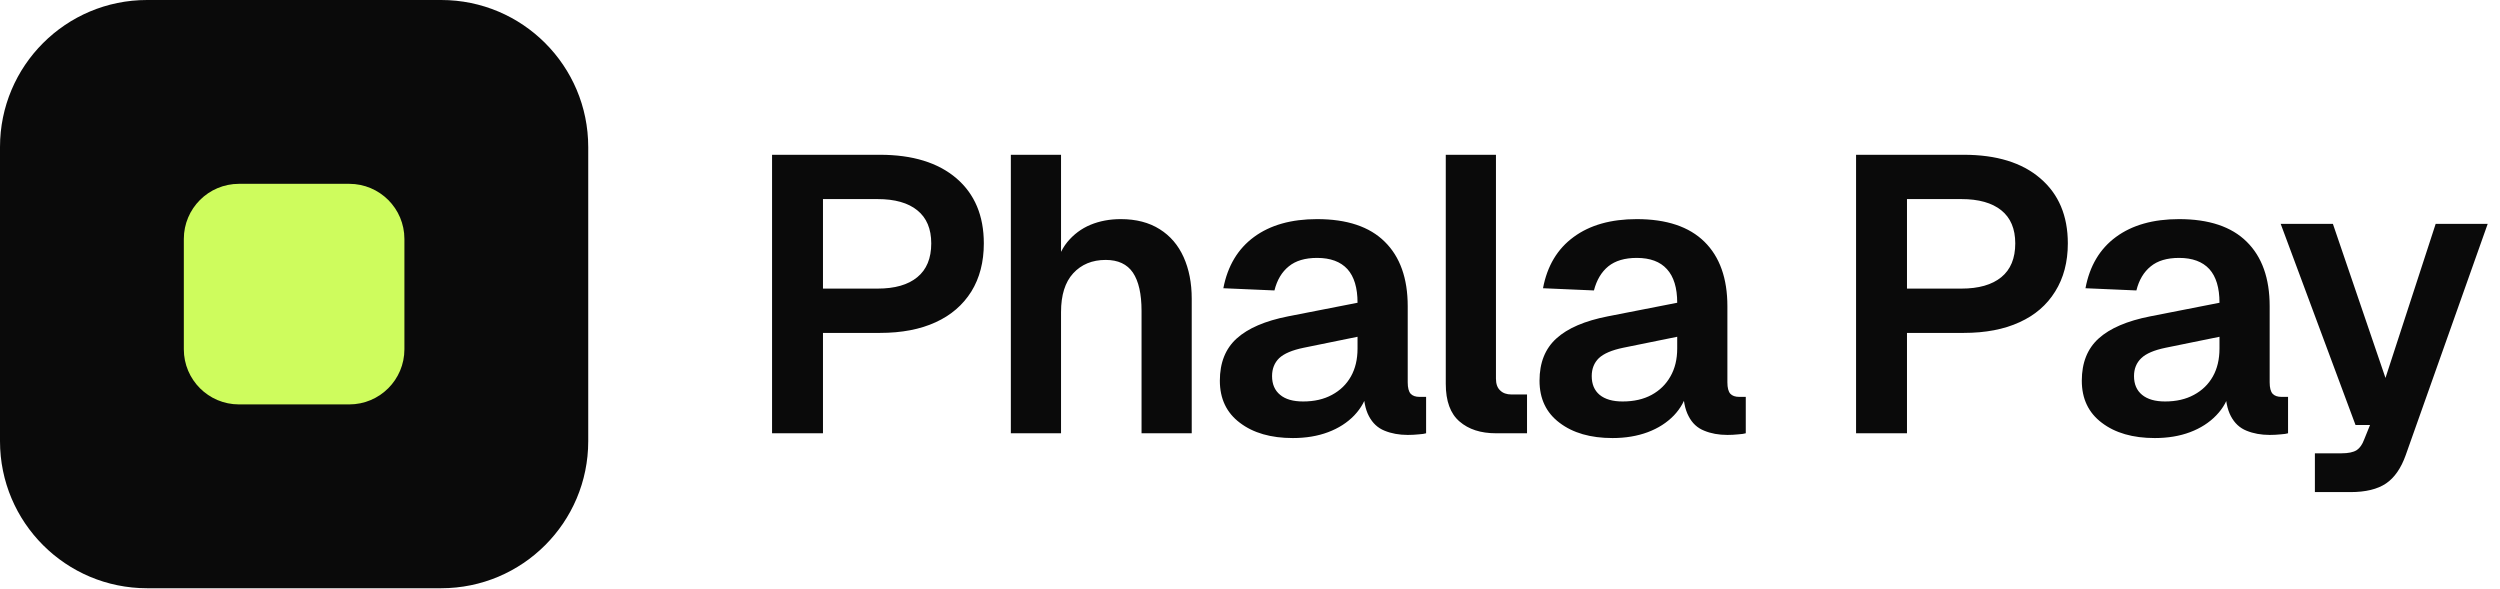
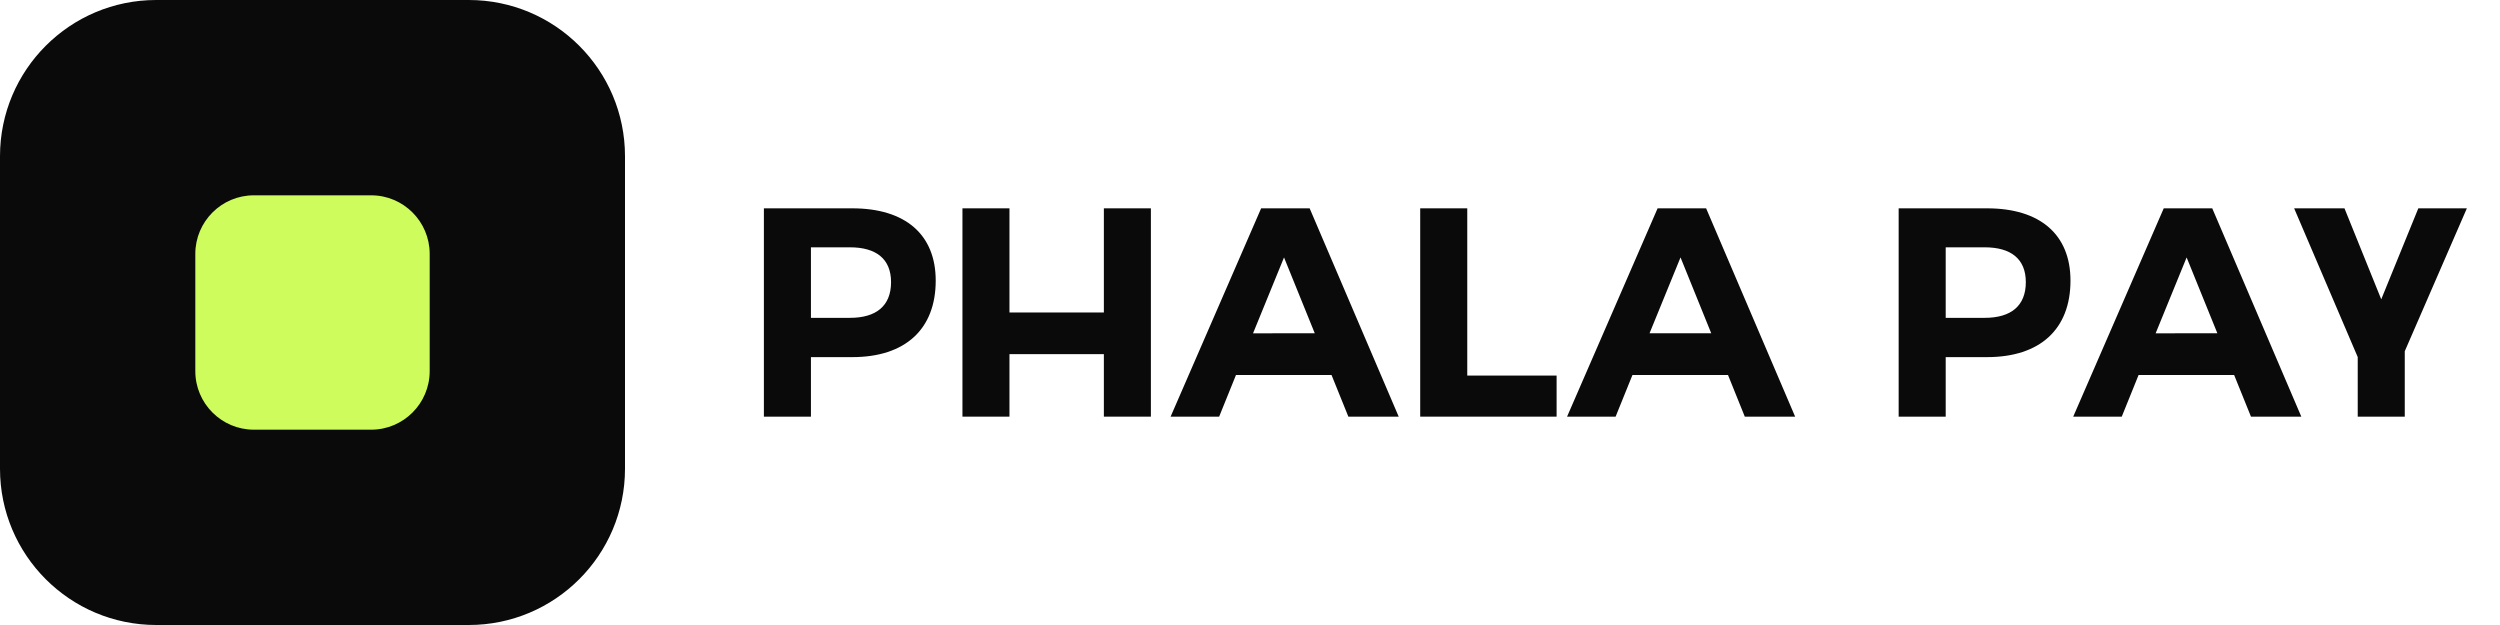
- <svg xmlns="http://www.w3.org/2000/svg" width="136" height="32" viewBox="0 0 136 32">
-   <rect width="32" height="32" rx="8" fill="#0a0a0a" />
-   <rect x="10" y="10" width="12" height="12" rx="3" fill="#cefc5d" />
-   <path fill="#0a0a0a" transform="translate(42 23.57)" d="M0 0V-15.15H5.87Q8.53 -15.15 10.03 -13.87Q11.52 -12.59 11.52 -10.33Q11.52 -8.81 10.84 -7.71Q10.15 -6.61 8.9 -6.04Q7.64 -5.46 5.87 -5.46H2.77V0ZM2.77 -7.87H5.74Q7.15 -7.87 7.9 -8.49Q8.66 -9.11 8.66 -10.33Q8.66 -11.52 7.9 -12.13Q7.15 -12.74 5.74 -12.74H2.77ZM12.99 0V-15.15H15.72V-8.79H15.38Q15.55 -9.77 16.06 -10.4Q16.58 -11.03 17.32 -11.34Q18.07 -11.65 18.97 -11.65Q20.22 -11.65 21.09 -11.1Q21.95 -10.56 22.39 -9.58Q22.83 -8.6 22.83 -7.32V0H20.1V-6.66Q20.1 -8.04 19.63 -8.74Q19.16 -9.43 18.15 -9.43Q17.05 -9.43 16.38 -8.7Q15.72 -7.98 15.72 -6.59V0ZM28.33 0.26Q26.54 0.26 25.45 -0.57Q24.36 -1.39 24.36 -2.86Q24.36 -4.33 25.28 -5.16Q26.2 -5.99 28.07 -6.36L31.85 -7.1Q31.85 -8.32 31.3 -8.93Q30.74 -9.54 29.65 -9.54Q28.67 -9.54 28.11 -9.08Q27.54 -8.62 27.33 -7.77L24.55 -7.89Q24.9 -9.71 26.22 -10.68Q27.54 -11.65 29.65 -11.65Q32.09 -11.65 33.33 -10.42Q34.58 -9.19 34.58 -6.91V-2.77Q34.58 -2.33 34.74 -2.15Q34.9 -1.98 35.22 -1.98H35.58V0Q35.46 0.04 35.17 0.06Q34.88 0.09 34.58 0.09Q33.88 0.09 33.32 -0.14Q32.77 -0.36 32.47 -0.93Q32.17 -1.49 32.17 -2.47L32.41 -2.3Q32.23 -1.56 31.67 -0.97Q31.1 -0.38 30.25 -0.06Q29.4 0.26 28.33 0.26ZM28.89 -1.73Q29.8 -1.73 30.46 -2.09Q31.13 -2.45 31.49 -3.09Q31.85 -3.73 31.85 -4.61V-5.25L28.91 -4.65Q27.99 -4.46 27.59 -4.09Q27.2 -3.71 27.2 -3.11Q27.2 -2.45 27.64 -2.09Q28.07 -1.73 28.89 -1.73ZM39.38 0Q38.14 0 37.4 -0.64Q36.65 -1.28 36.65 -2.69V-15.15H39.38V-2.97Q39.38 -2.54 39.61 -2.33Q39.83 -2.11 40.23 -2.11H41.07V0ZM45.72 0.26Q43.93 0.26 42.84 -0.57Q41.75 -1.39 41.75 -2.86Q41.75 -4.33 42.67 -5.16Q43.58 -5.99 45.46 -6.36L49.24 -7.1Q49.24 -8.32 48.68 -8.93Q48.13 -9.54 47.04 -9.54Q46.06 -9.54 45.49 -9.08Q44.93 -8.62 44.71 -7.77L41.94 -7.89Q42.28 -9.71 43.61 -10.68Q44.93 -11.65 47.04 -11.65Q49.47 -11.65 50.72 -10.42Q51.97 -9.19 51.97 -6.91V-2.77Q51.97 -2.33 52.13 -2.15Q52.29 -1.98 52.61 -1.98H52.97V0Q52.84 0.04 52.55 0.06Q52.27 0.09 51.97 0.09Q51.26 0.09 50.71 -0.14Q50.15 -0.36 49.86 -0.93Q49.56 -1.49 49.56 -2.47L49.79 -2.3Q49.62 -1.56 49.06 -0.97Q48.49 -0.38 47.64 -0.06Q46.78 0.26 45.72 0.26ZM46.27 -1.73Q47.19 -1.73 47.85 -2.09Q48.51 -2.45 48.87 -3.09Q49.24 -3.73 49.24 -4.61V-5.25L46.29 -4.65Q45.38 -4.46 44.98 -4.09Q44.59 -3.71 44.59 -3.11Q44.59 -2.45 45.02 -2.09Q45.46 -1.73 46.27 -1.73ZM58.97 0V-15.15H64.83Q67.5 -15.15 68.99 -13.87Q70.49 -12.59 70.49 -10.33Q70.49 -8.81 69.8 -7.71Q69.12 -6.61 67.86 -6.04Q66.6 -5.46 64.83 -5.46H61.74V0ZM61.74 -7.87H64.7Q66.11 -7.87 66.87 -8.49Q67.63 -9.11 67.63 -10.33Q67.63 -11.52 66.87 -12.13Q66.11 -12.74 64.7 -12.74H61.74ZM75.22 0.26Q73.43 0.26 72.34 -0.57Q71.25 -1.39 71.25 -2.86Q71.25 -4.33 72.17 -5.16Q73.09 -5.99 74.97 -6.36L78.74 -7.1Q78.74 -8.32 78.19 -8.93Q77.63 -9.54 76.54 -9.54Q75.56 -9.54 75 -9.08Q74.43 -8.62 74.22 -7.77L71.45 -7.89Q71.79 -9.71 73.11 -10.68Q74.43 -11.65 76.54 -11.65Q78.98 -11.65 80.22 -10.42Q81.47 -9.19 81.47 -6.91V-2.77Q81.47 -2.33 81.63 -2.15Q81.79 -1.98 82.11 -1.98H82.47V0Q82.35 0.04 82.06 0.06Q81.77 0.09 81.47 0.09Q80.77 0.09 80.21 -0.14Q79.66 -0.36 79.36 -0.93Q79.06 -1.49 79.06 -2.47L79.3 -2.3Q79.13 -1.56 78.56 -0.97Q77.99 -0.38 77.14 -0.06Q76.29 0.26 75.22 0.26ZM75.78 -1.73Q76.69 -1.73 77.35 -2.09Q78.02 -2.45 78.38 -3.09Q78.74 -3.73 78.74 -4.61V-5.25L75.8 -4.65Q74.88 -4.46 74.49 -4.09Q74.09 -3.71 74.09 -3.11Q74.09 -2.45 74.53 -2.09Q74.97 -1.73 75.78 -1.73ZM83.93 3.2V1.09H85.38Q85.93 1.09 86.2 0.92Q86.46 0.75 86.61 0.34L86.93 -0.45H86.14L82.07 -11.39H84.91L87.77 -3.01L90.5 -11.39H93.33L88.87 1.19Q88.49 2.26 87.8 2.73Q87.1 3.2 85.87 3.2Z" />
+ <svg xmlns="http://www.w3.org/2000/svg" width="128" height="32" viewBox="0 0 192 48" role="img">
+   <g transform="scale(1.5)">
+     <rect width="32" height="32" rx="8" fill="#0a0a0a" />
+     <rect x="10" y="10" width="12" height="12" rx="3" fill="#cefc5d" />
+   </g>
+   <g fill="#0a0a0a">
+     <path d="M71.863 21.553C71.863 25.279 69.53 27.427 65.459 27.427H62.28V31.998H58.667V16H65.459C69.53 16 71.863 18.011 71.863 21.553ZM68.433 21.668C68.433 19.885 67.289 18.994 65.276 18.994H62.28V24.41H65.276C67.289 24.41 68.433 23.496 68.433 21.668Z" />
+     <path d="M77.527 16V23.999H84.777V16H88.388V31.998H84.777V27.198H77.527V31.998H73.916V16H77.527Z" />
+     <path d="M102.261 28.798H94.924L93.63 32H89.902L96.854 16.002H100.582L107.421 32H103.555L102.261 28.798ZM100.974 25.596L98.613 19.771L96.233 25.598L100.974 25.596Z" />
+     <path d="M112.686 16V28.844H119.547V31.998H109.072V16H112.686Z" />
+     <path d="M132.71 28.798H125.373L124.078 32H120.35L127.303 16.002H131.031L137.867 32H134.001L132.71 28.798ZM131.423 25.596L129.064 19.769L126.684 25.596H131.423Z" />
+     <path transform="translate(87.15)" d="M71.863 21.553C71.863 25.279 69.53 27.427 65.459 27.427H62.28V31.998H58.667V16H65.459C69.53 16 71.863 18.011 71.863 21.553ZM68.433 21.668C68.433 19.885 67.289 18.994 65.276 18.994H62.28V24.41H65.276C67.289 24.41 68.433 23.496 68.433 21.668Z" />
+     <path transform="translate(69.32)" d="M102.261 28.798H94.924L93.63 32H89.902L96.854 16.002H100.582L107.421 32H103.555L102.261 28.798ZM100.974 25.596L98.613 19.771L96.233 25.598L100.974 25.596Z" />
+     <path d="M176.19 16H180.056L182.879 22.987L185.727 16H189.455L184.686 26.974V32H181.073V27.423Z" />
+   </g>
</svg>
